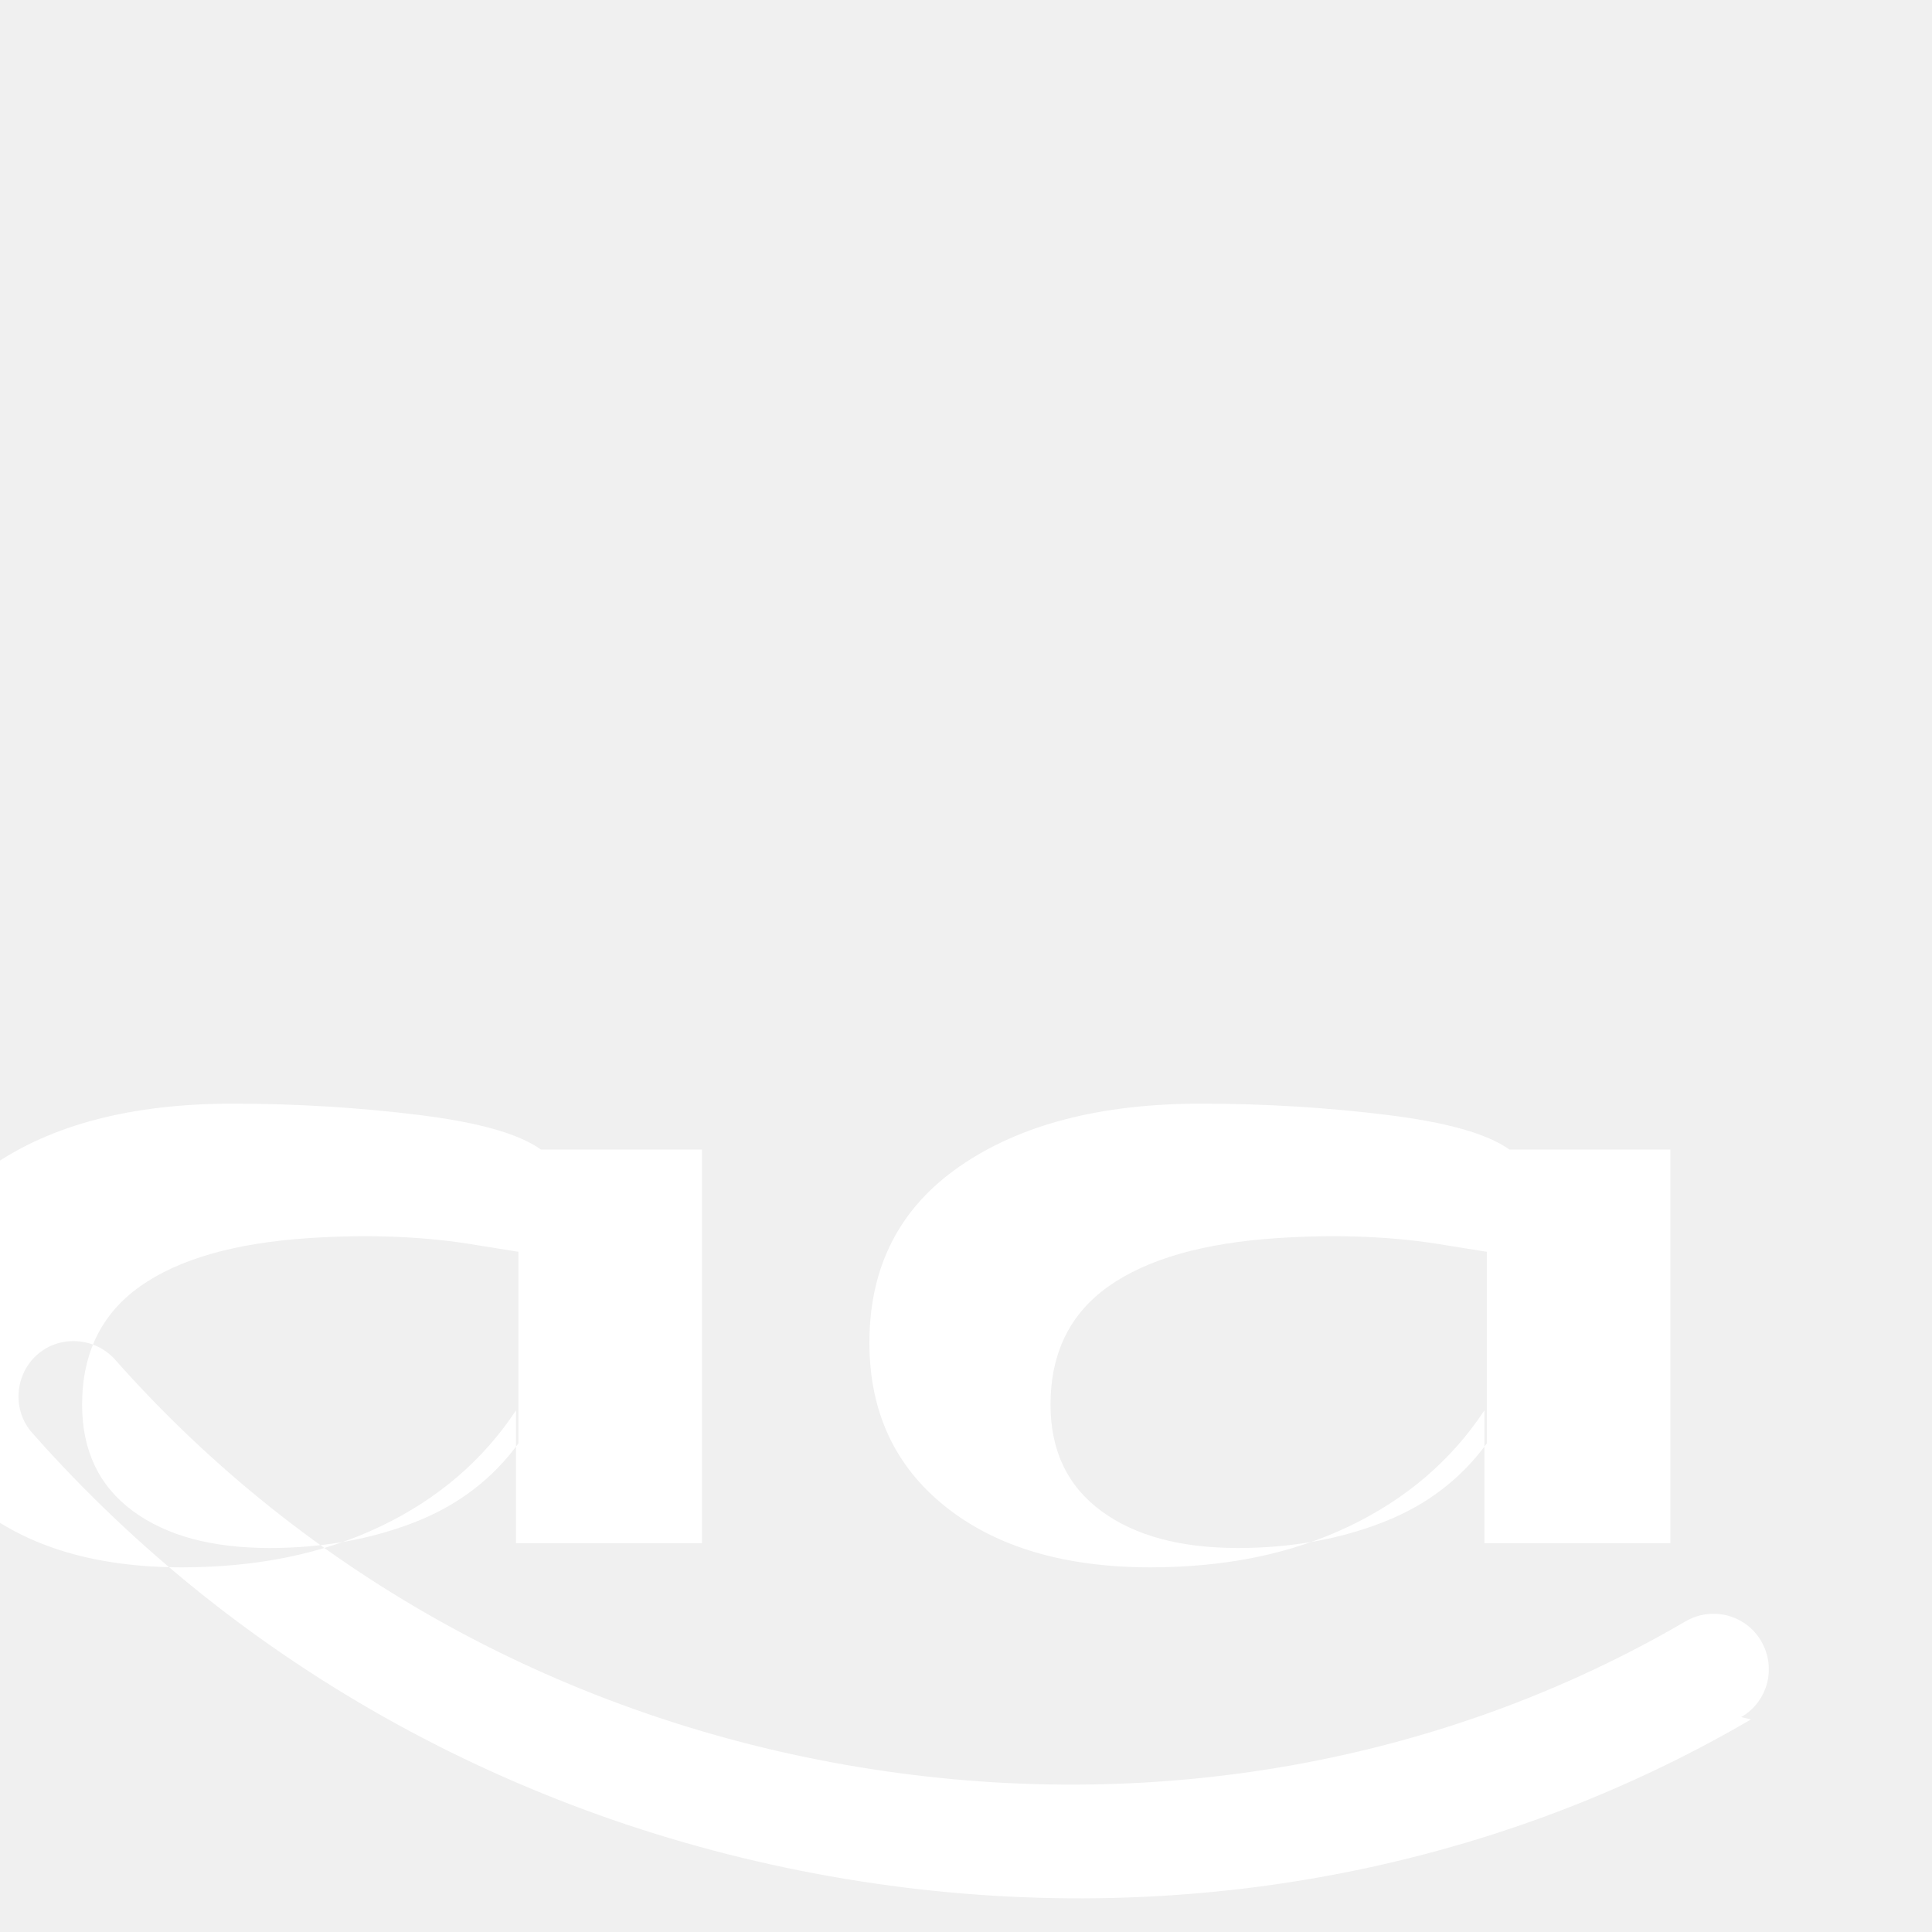
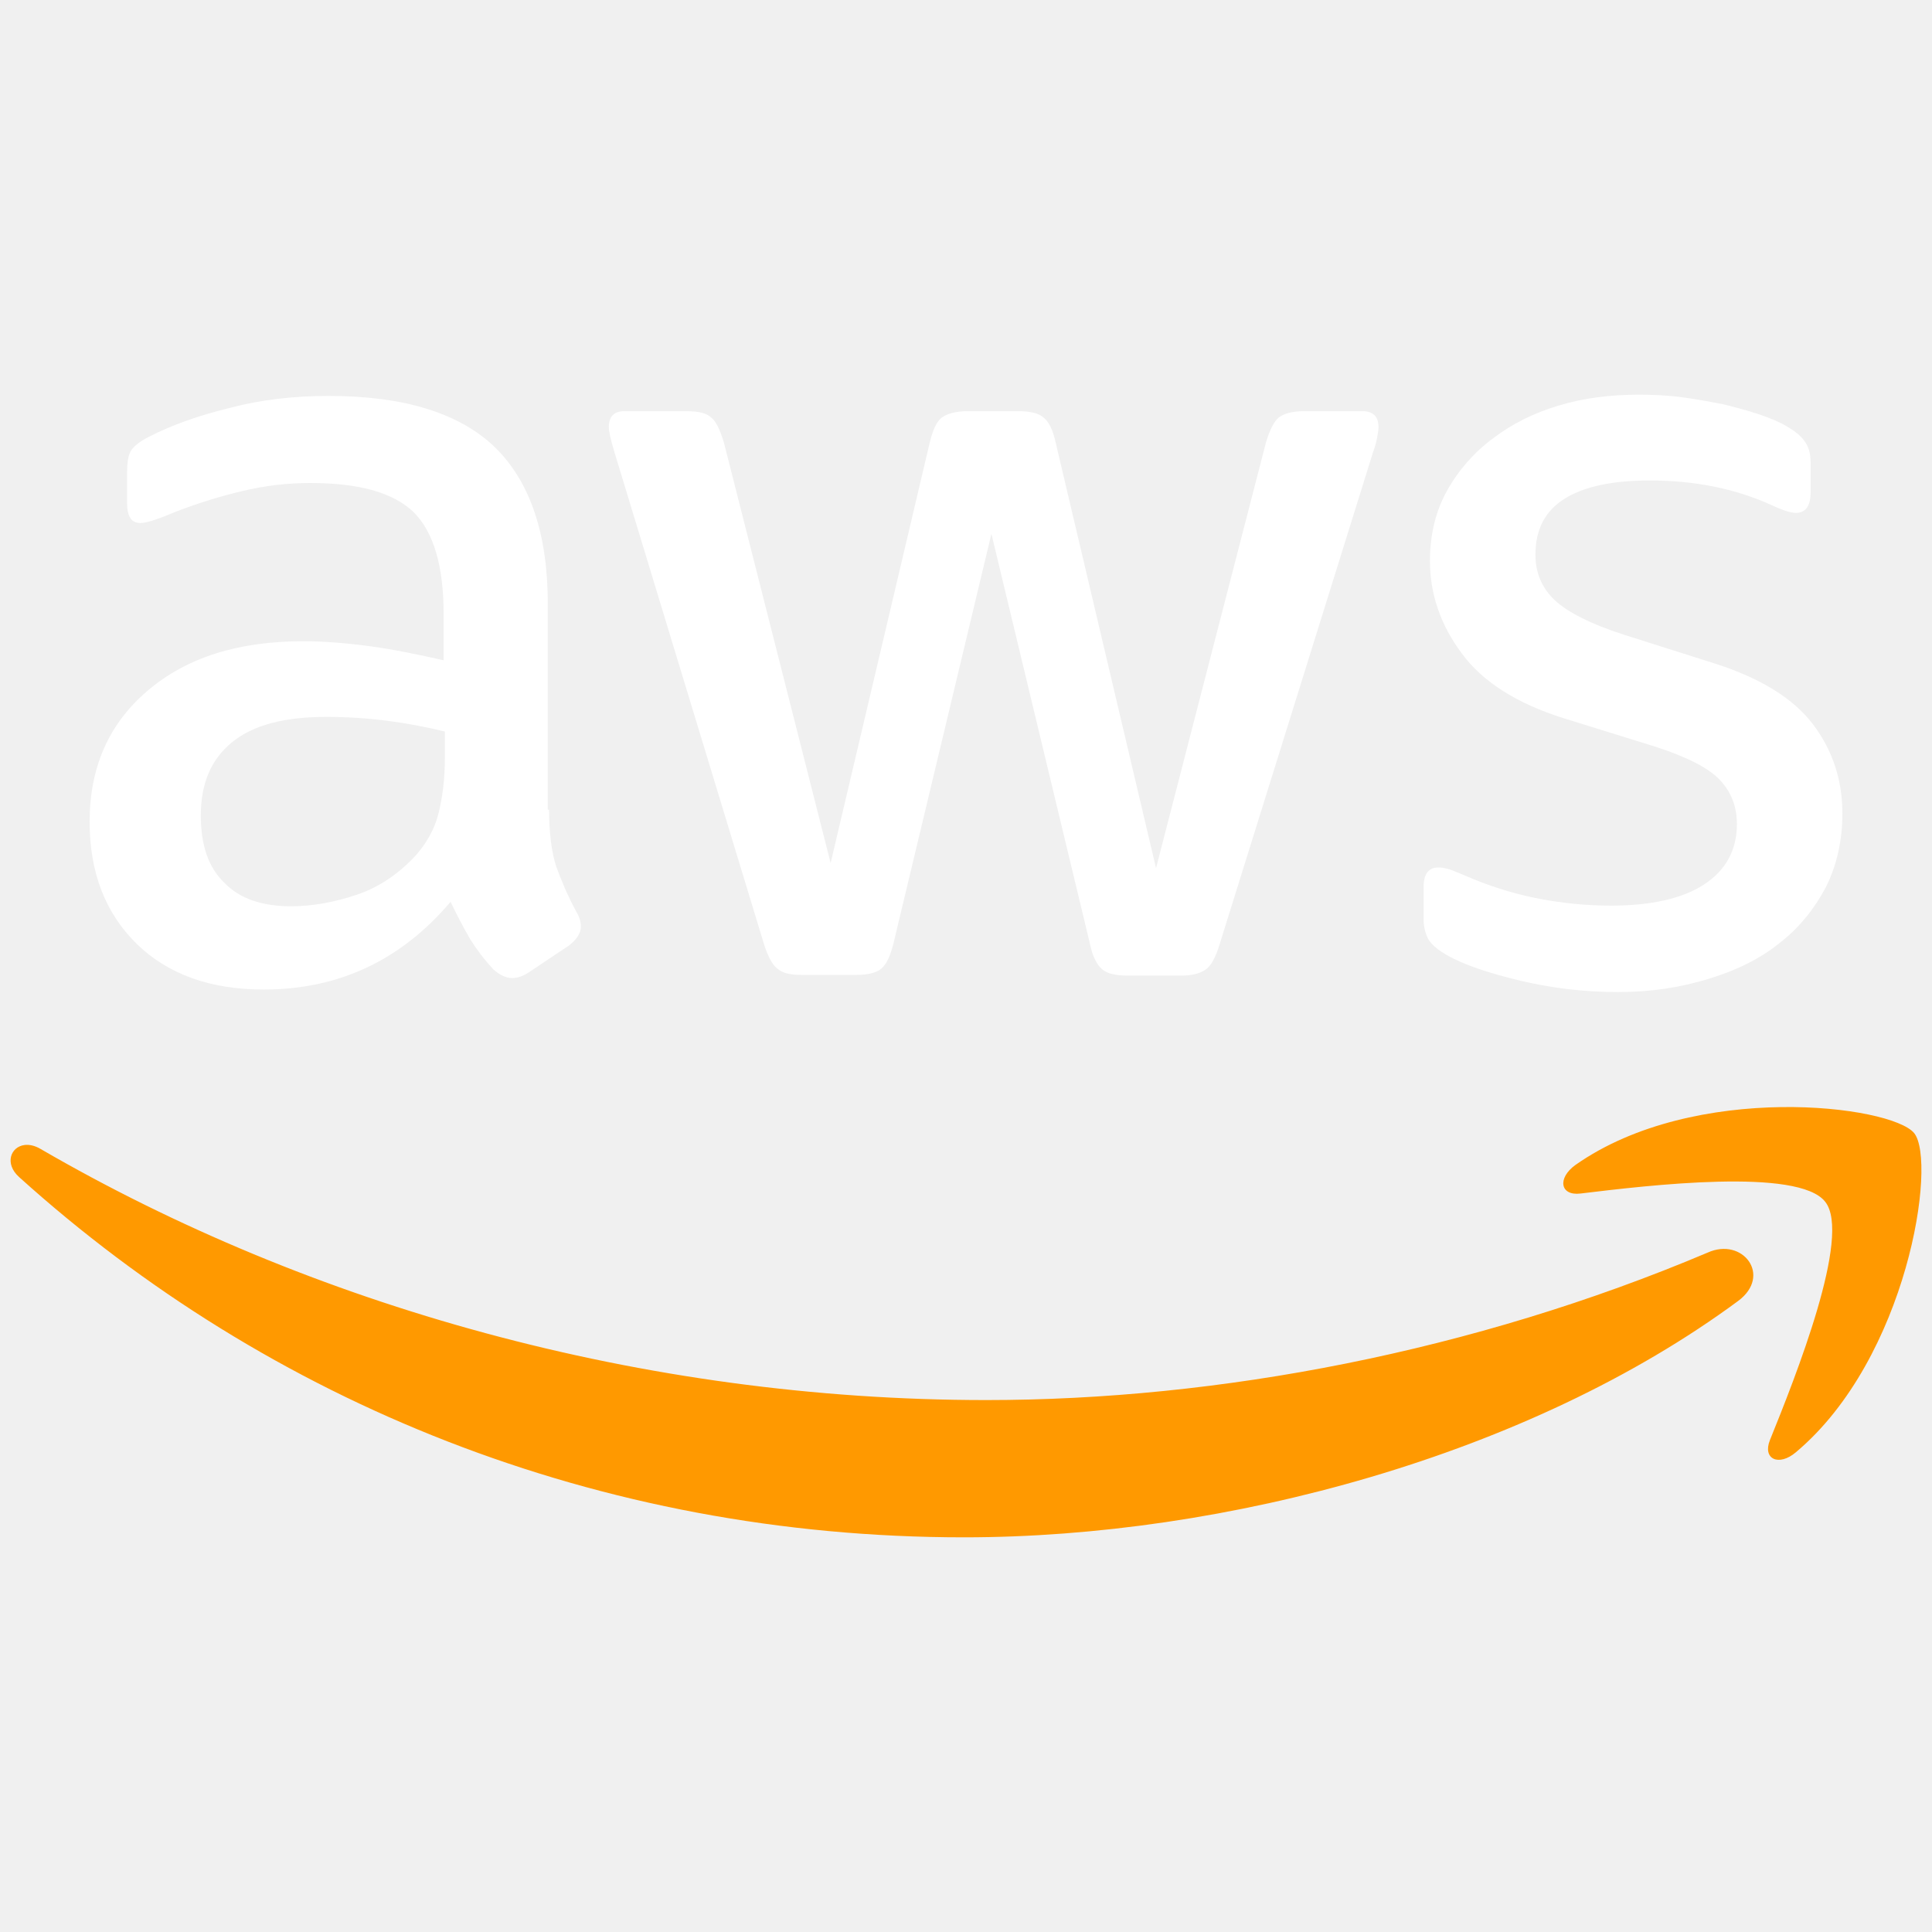
- <svg xmlns="http://www.w3.org/2000/svg" viewBox="0 0 24 24" width="100%" height="100%" fill="#ffffff">
-   <path d="M18.75 14.28c-.28-.2-.79-.34-1.52-.43-.73-.09-1.5-.14-2.31-.14-1.25 0-2.25.26-3 .78-.75.52-1.12 1.25-1.12 2.19 0 .86.32 1.54.95 2.04.63.5 1.48.75 2.54.75.94 0 1.76-.17 2.47-.51.71-.34 1.27-.82 1.68-1.44v1.65h2.31V14.28h-2zm-.28 3.65c-.32.44-.75.77-1.29.98-.54.21-1.14.32-1.8.32-.71 0-1.28-.15-1.7-.46-.42-.31-.63-.75-.63-1.32 0-.64.24-1.13.72-1.47.48-.34 1.18-.54 2.1-.6.76-.05 1.46-.02 2.1.09l.5.08v2.38zm-11.75-3.65c-.28-.2-.79-.34-1.52-.43-.73-.09-1.5-.14-2.31-.14-1.25 0-2.25.26-3 .78-.75.52-1.12 1.25-1.12 2.19 0 .86.32 1.54.95 2.04.63.5 1.48.75 2.54.75.94 0 1.76-.17 2.47-.51.71-.34 1.27-.82 1.68-1.44v1.65h2.31V14.28h-2zm-.28 3.65c-.32.44-.75.77-1.29.98-.54.21-1.14.32-1.8.32-.71 0-1.28-.15-1.7-.46-.42-.31-.63-.75-.63-1.32 0-.64.24-1.13.72-1.47.48-.34 1.18-.54 2.1-.6.76-.05 1.46-.02 2.1.09l.5.08v2.38zM21.75 21.36c-3.32 1.94-7.29 2.64-11.25 1.98-3.96-.66-7.51-2.61-10.1-5.54-.25-.28-.22-.72.06-.97.28-.25.72-.22.97.06 2.37 2.68 5.61 4.46 9.23 5.06 3.62.6 7.25-.04 10.28-1.81.33-.19.75-.08.94.25.19.33.08.75-.25.94l.12.03z" />
+ <svg xmlns="http://www.w3.org/2000/svg" viewBox="0 0 128 128">
+   <path fill="#ffffff" d="M36.379 53.64c0 1.56.168 2.825.465 3.75.336.926.758 1.938 1.347 3.032.207.336.293.672.293.969 0 .418-.254.84-.8 1.261l-2.653 1.77c-.379.25-.758.379-1.093.379-.422 0-.844-.211-1.266-.59a13.28 13.28 0 0 1-1.516-1.98 34.153 34.153 0 0 1-1.304-2.485c-3.282 3.875-7.41 5.813-12.38 5.813-3.535 0-6.355-1.012-8.421-3.032-2.063-2.023-3.114-4.718-3.114-8.086 0-3.578 1.262-6.484 3.833-8.671 2.566-2.192 5.976-3.286 10.316-3.286 1.43 0 2.902.125 4.46.336 1.56.211 3.161.547 4.845.926v-3.074c0-3.2-.676-5.43-1.98-6.734C26.061 32.633 23.788 32 20.546 32c-1.473 0-2.988.168-4.547.547a33.416 33.416 0 0 0-4.547 1.433c-.676.293-1.18.461-1.473.547-.296.082-.507.125-.675.125-.59 0-.883-.422-.883-1.304v-2.063c0-.676.082-1.18.293-1.476.21-.293.59-.586 1.18-.883 1.472-.758 3.242-1.39 5.304-1.895 2.063-.547 4.254-.8 6.57-.8 5.008 0 8.672 1.136 11.032 3.41 2.316 2.273 3.492 5.726 3.492 10.359v13.64Zm-17.094 6.403c1.387 0 2.82-.254 4.336-.758 1.516-.508 2.863-1.433 4-2.695.672-.8 1.18-1.684 1.43-2.695.254-1.012.422-2.23.422-3.665v-1.765a34.401 34.401 0 0 0-3.871-.719 31.816 31.816 0 0 0-3.961-.25c-2.82 0-4.883.547-6.274 1.684-1.387 1.136-2.062 2.734-2.062 4.84 0 1.98.504 3.453 1.558 4.464 1.012 1.051 2.485 1.559 4.422 1.559Zm33.809 4.547c-.758 0-1.262-.125-1.598-.422-.34-.254-.633-.84-.887-1.64L40.715 29.98c-.25-.843-.38-1.39-.38-1.687 0-.672.337-1.05 1.013-1.05h4.125c.8 0 1.347.124 1.644.421.336.25.59.84.84 1.64l7.074 27.876 6.57-27.875c.208-.84.462-1.39.797-1.64.34-.255.93-.423 1.688-.423h3.367c.8 0 1.348.125 1.684.422.336.25.633.84.8 1.64l6.653 28.212 7.285-28.211c.25-.84.547-1.39.84-1.64.336-.255.887-.423 1.644-.423h3.914c.676 0 1.055.336 1.055 1.051 0 .21-.043.422-.086.676-.043.254-.125.59-.293 1.05L80.801 62.57c-.254.84-.547 1.387-.887 1.64-.336.255-.883.423-1.598.423h-3.62c-.801 0-1.348-.13-1.684-.422-.34-.297-.633-.844-.801-1.684l-6.527-27.16-6.485 27.117c-.21.844-.46 1.391-.8 1.684-.337.297-.926.422-1.684.422Zm54.105 1.137c-2.187 0-4.379-.254-6.484-.758-2.106-.504-3.746-1.055-4.84-1.684-.676-.379-1.137-.8-1.305-1.18a2.919 2.919 0 0 1-.254-1.18v-2.148c0-.882.336-1.304.97-1.304.25 0 .503.043.757.129.25.082.629.25 1.05.418a23.102 23.102 0 0 0 4.634 1.476c1.683.336 3.324.504 5.011.504 2.653 0 4.715-.465 6.145-1.39 1.433-.926 2.191-2.274 2.191-4 0-1.18-.379-2.145-1.136-2.946-.758-.8-2.192-1.516-4.254-2.191l-6.106-1.895c-3.074-.969-5.348-2.398-6.734-4.293-1.39-1.855-2.106-3.918-2.106-6.105 0-1.77.38-3.328 1.137-4.676a10.829 10.829 0 0 1 3.031-3.453c1.262-.965 2.696-1.684 4.38-2.188 1.683-.504 3.452-.715 5.304-.715.926 0 1.894.043 2.82.168.969.125 1.852.293 2.738.461.84.211 1.641.422 2.399.676.758.254 1.348.504 1.77.758.59.336 1.011.672 1.261 1.05.254.34.379.802.379 1.391v1.98c0 .884-.336 1.348-.969 1.348-.336 0-.883-.171-1.597-.507-2.403-1.094-5.098-1.641-8.086-1.641-2.399 0-4.293.379-5.598 1.18-1.309.797-1.98 2.02-1.98 3.746 0 1.18.421 2.191 1.261 2.988.844.8 2.403 1.602 4.633 2.316l5.98 1.895c3.032.969 5.22 2.316 6.524 4.043 1.305 1.727 1.938 3.707 1.938 5.895 0 1.812-.38 3.453-1.094 4.882-.758 1.434-1.77 2.696-3.074 3.707-1.305 1.051-2.864 1.809-4.672 2.36-1.895.586-3.875.883-6.024.883Zm0 0" />
+   <path fill="#FF9900" d="M118 73.348c-4.432.063-9.664 1.052-13.621 3.832-1.223.883-1.012 2.062.336 1.894 4.508-.547 14.44-1.726 16.21.547 1.77 2.23-1.976 11.62-3.663 15.79-.504 1.26.59 1.769 1.726.8 7.41-6.231 9.348-19.242 7.832-21.137-.757-.925-4.388-1.79-8.82-1.726zM1.63 75.859c-.927.116-1.347 1.236-.368 2.121 16.508 14.902 38.359 23.872 62.613 23.872 17.305 0 37.43-5.43 51.281-15.66 2.273-1.688.297-4.254-2.02-3.204-15.534 6.57-32.421 9.77-47.788 9.77-22.778 0-44.8-6.273-62.653-16.633-.39-.231-.755-.304-1.064-.266z" />
</svg>
